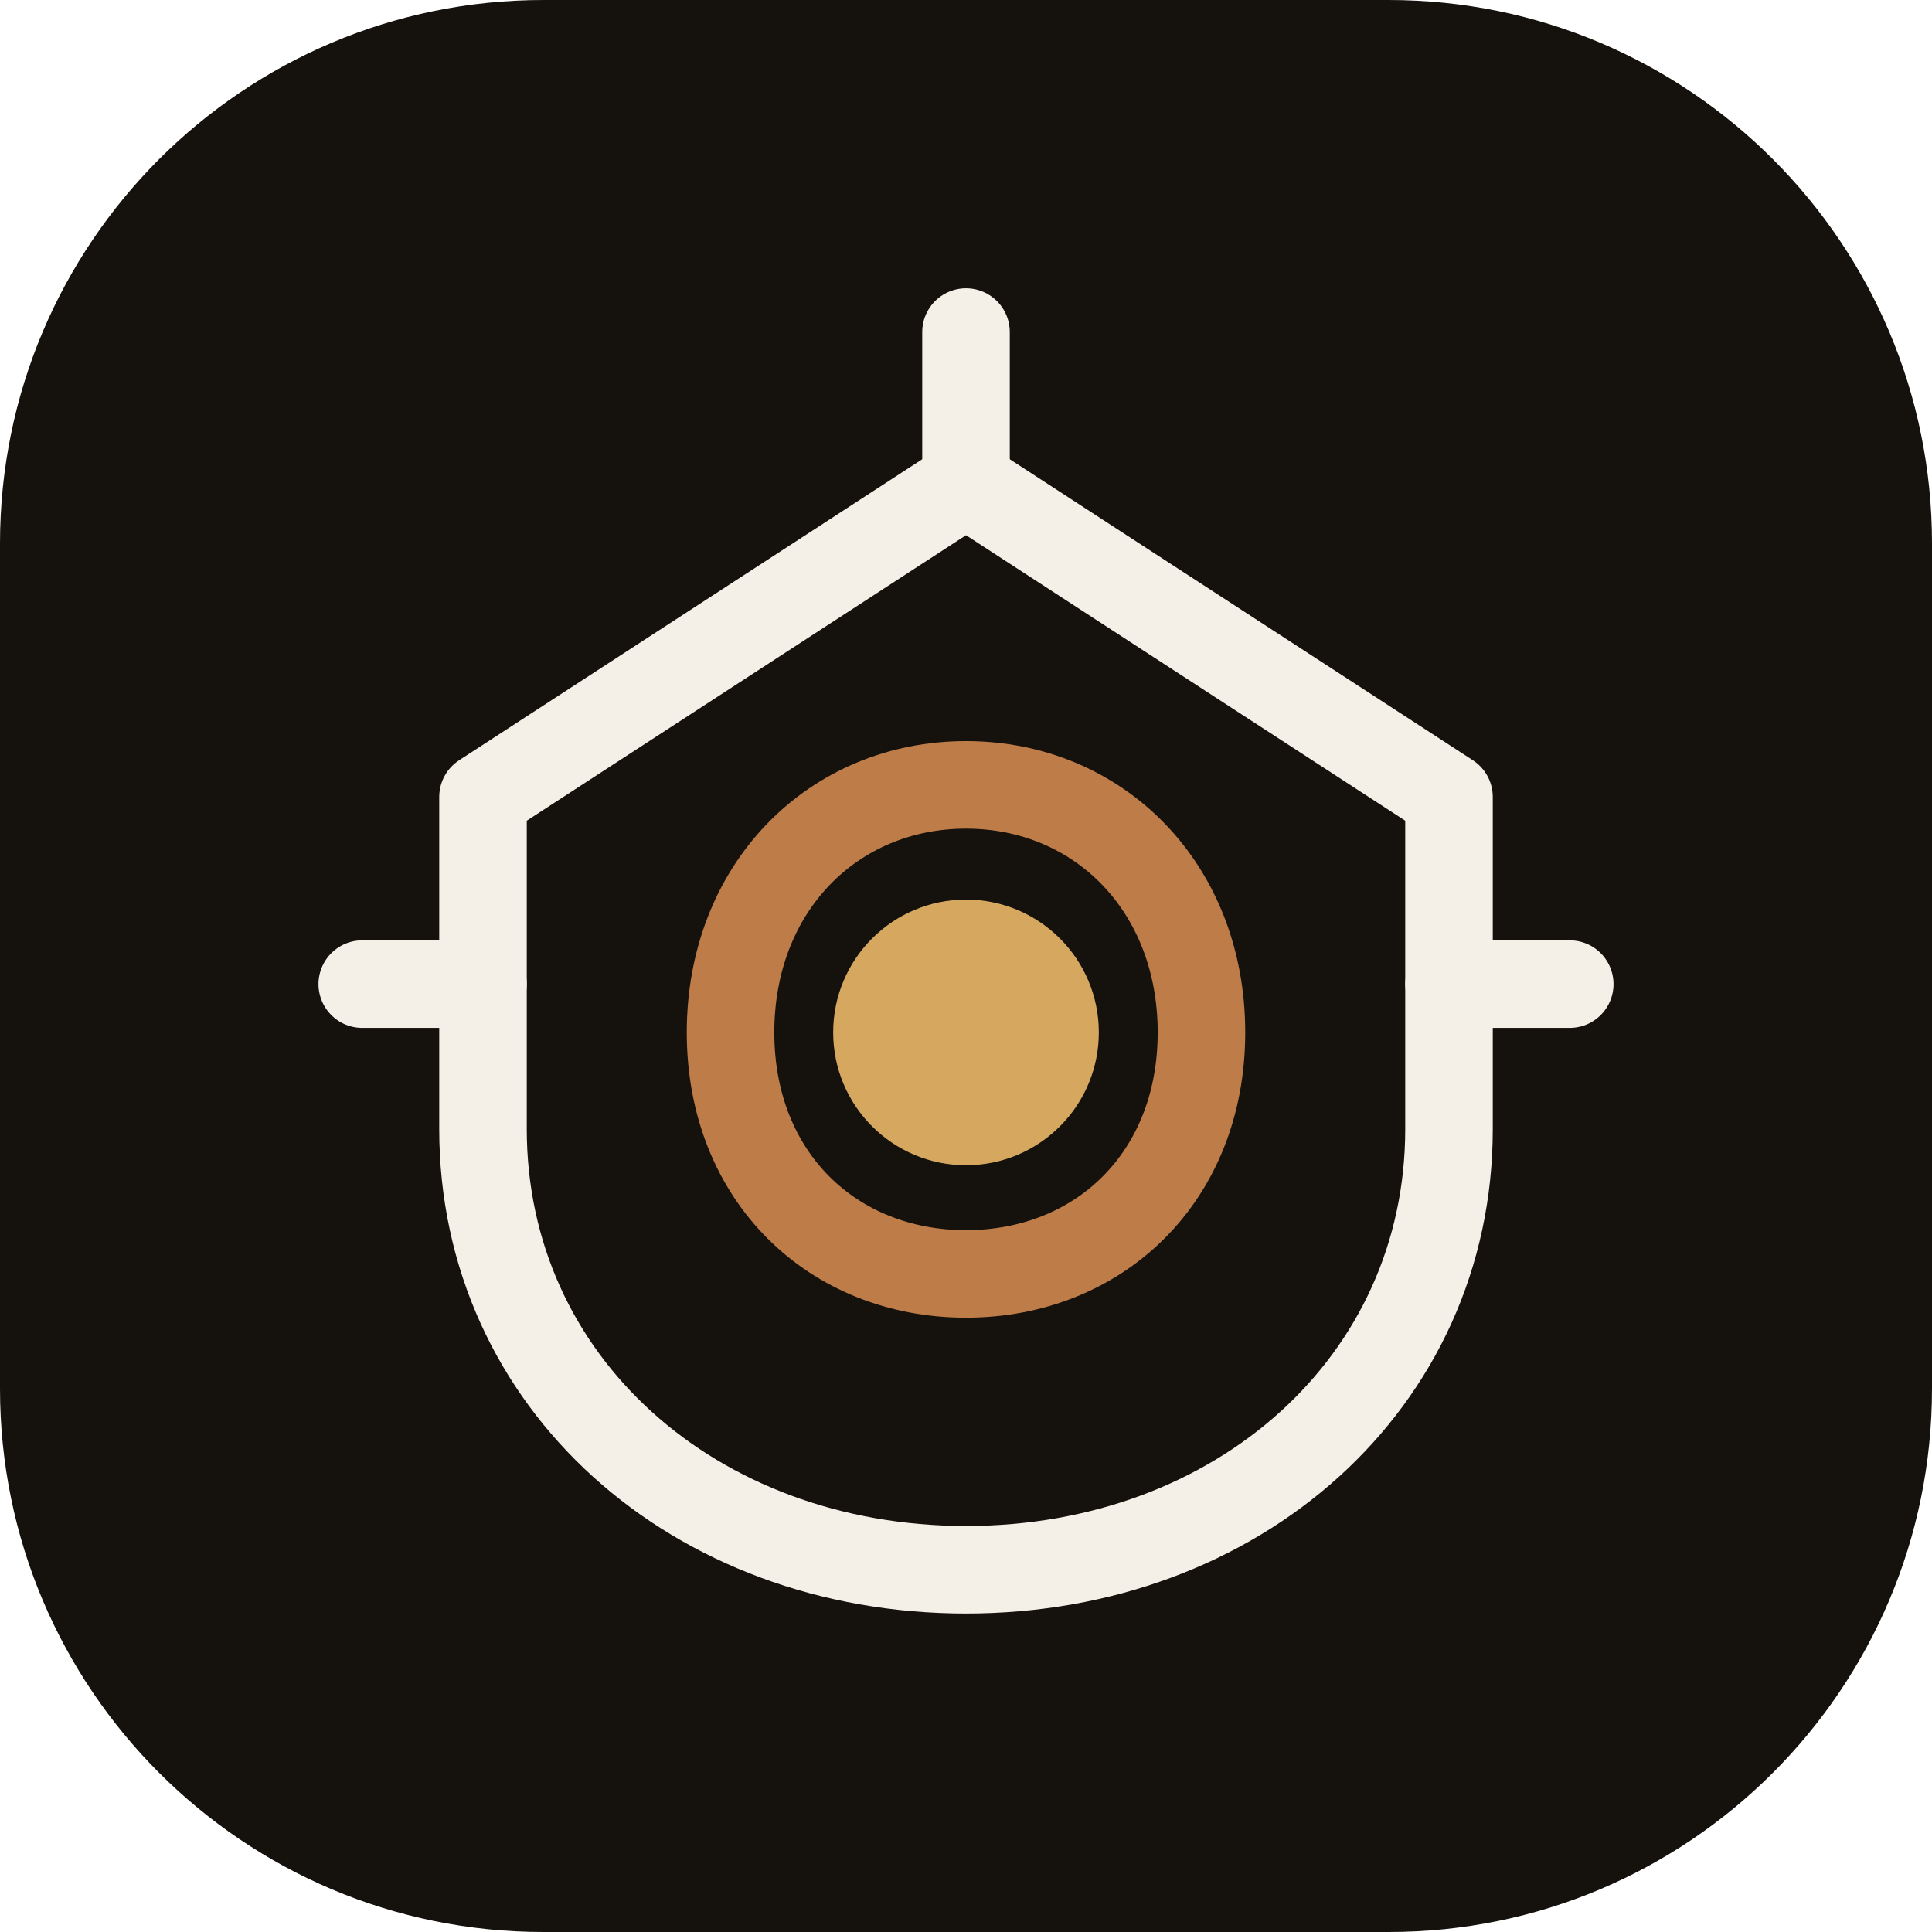
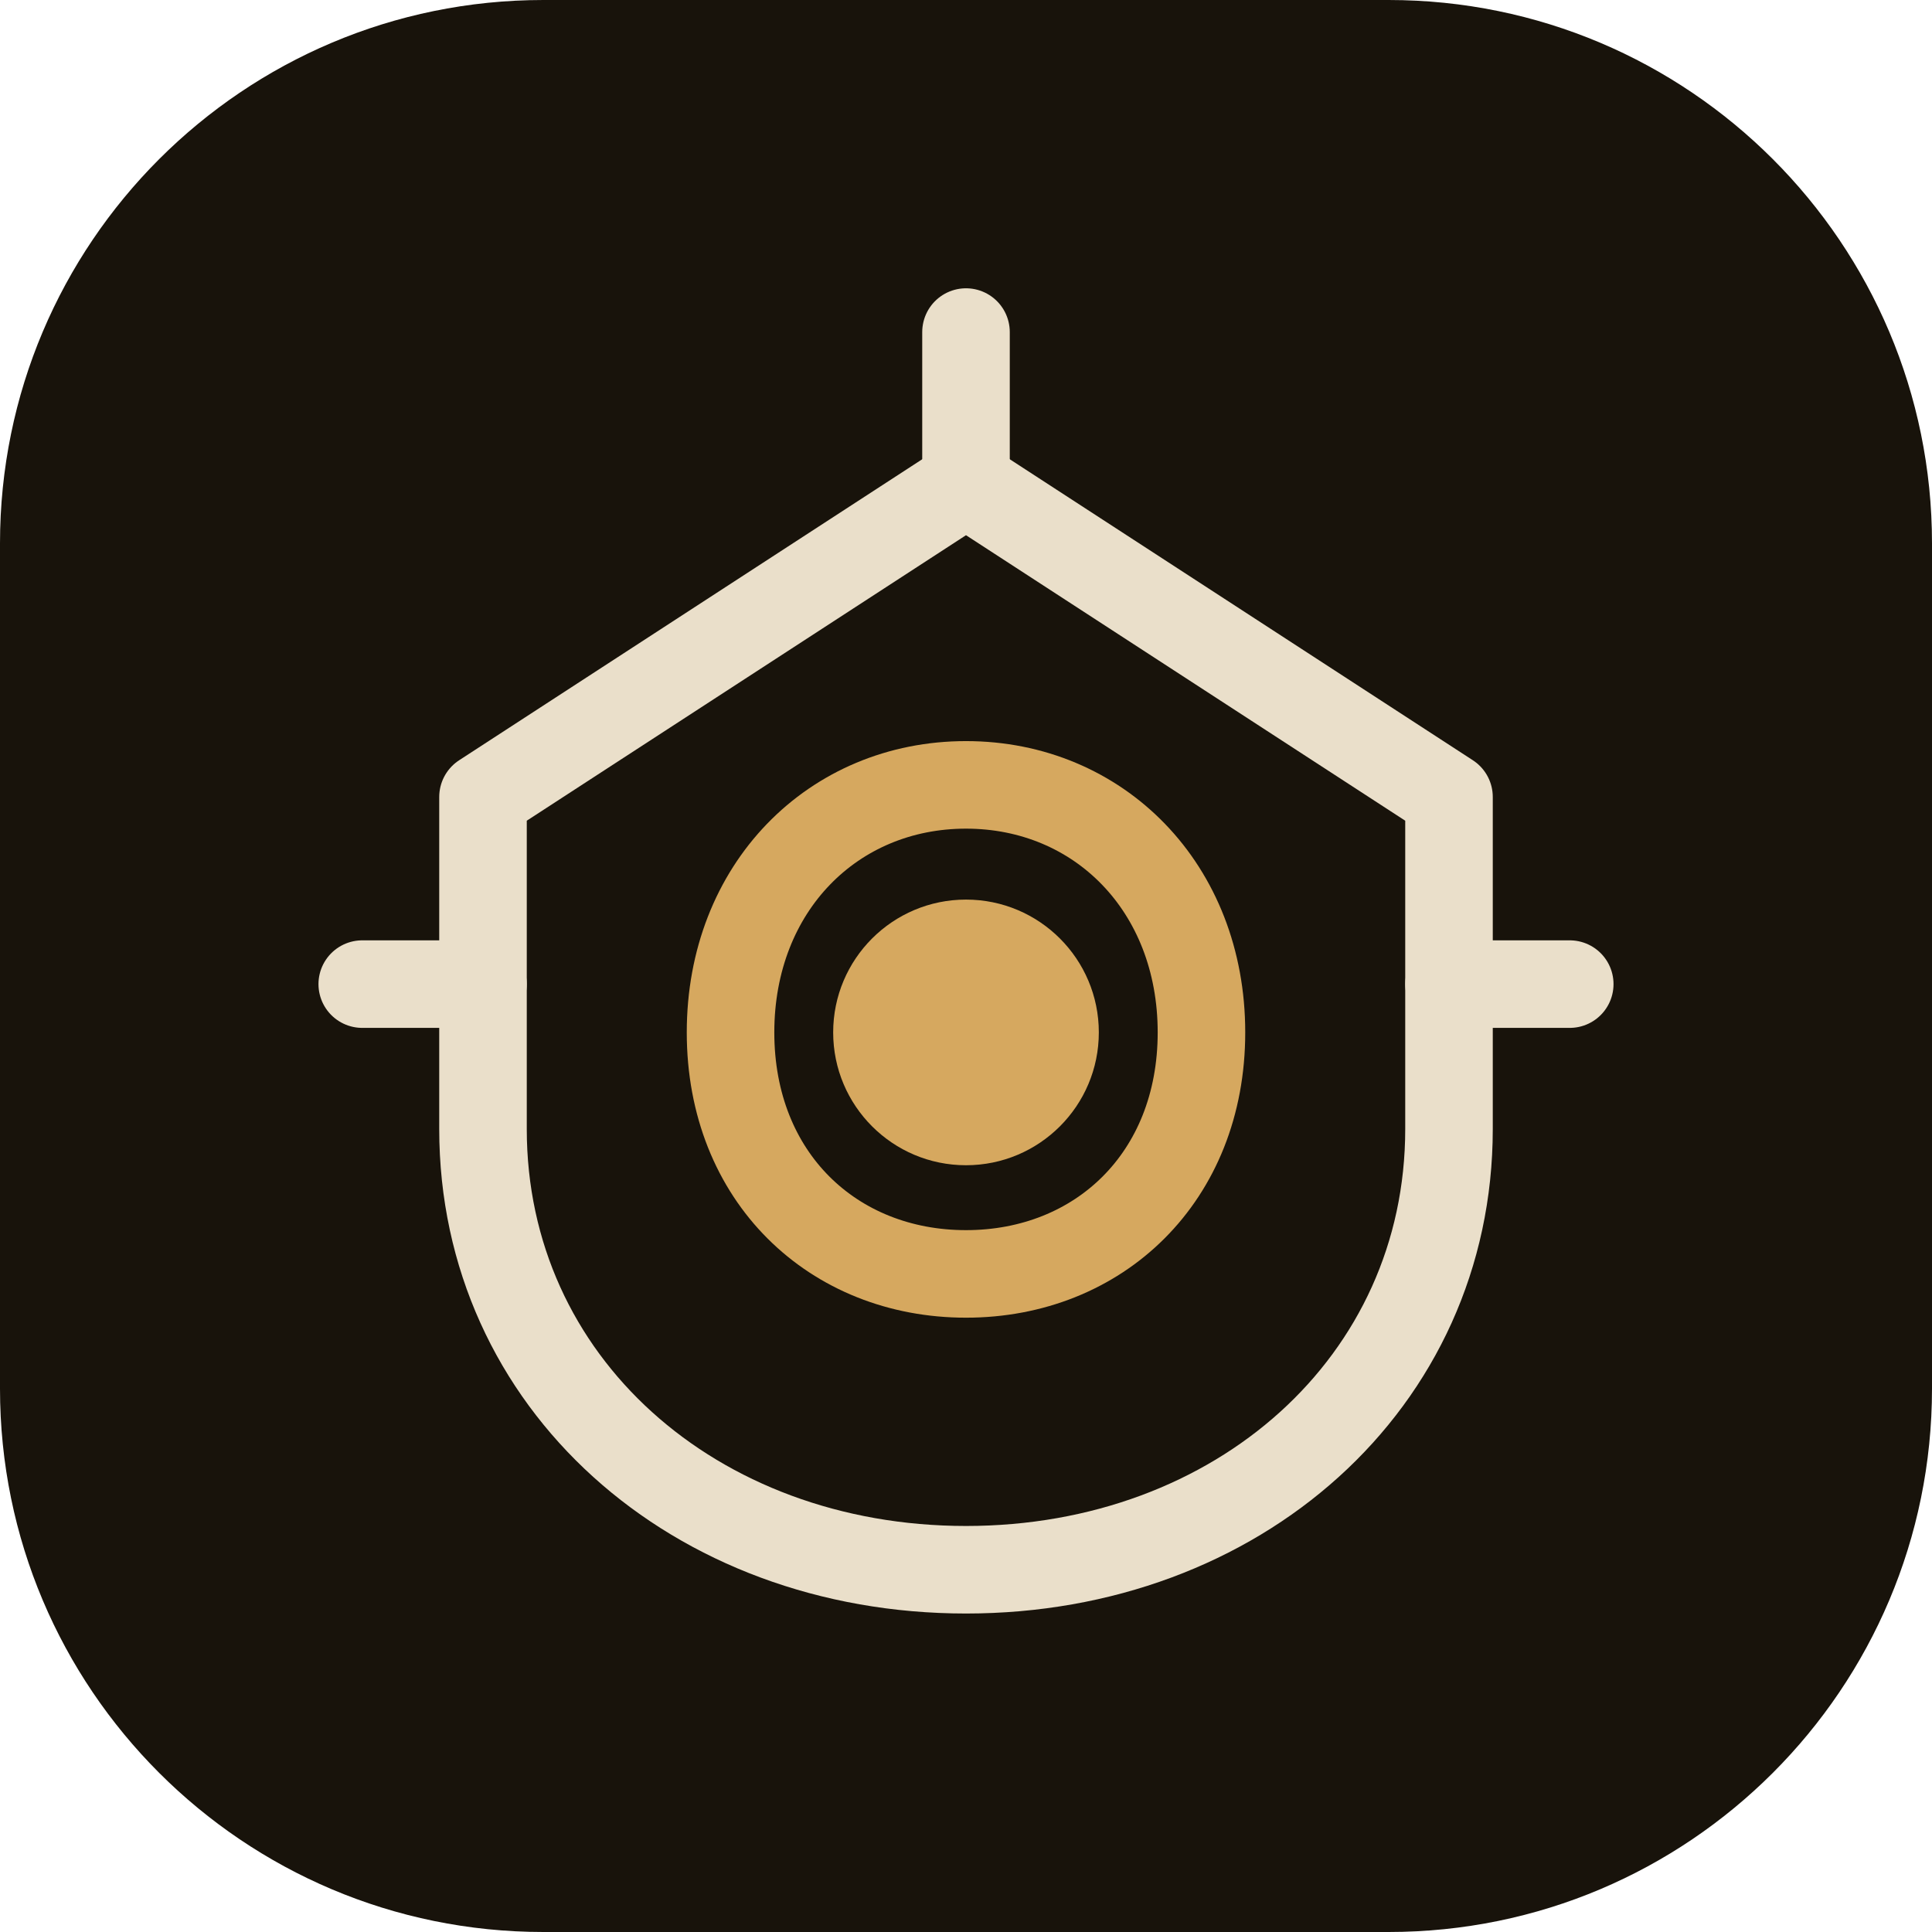
<svg xmlns="http://www.w3.org/2000/svg" viewBox="0 0 32 32" fill="none">
-   <rect width="32" height="32" rx="9" fill="#15110D" />
-   <path d="M8 18.7V13.2L16 8L24 13.2V18.7C24 22.9 20.5 26 16 26C11.5 26 8 22.9 8 18.7Z" stroke="#F4EFE7" stroke-width="1.45" stroke-linejoin="round" />
-   <path d="M12.1 17.1C12.1 14.7 13.8 13 16 13C18.2 13 19.9 14.7 19.9 17.1C19.9 19.5 18.2 21.1 16 21.1C13.8 21.1 12.1 19.5 12.1 17.1Z" stroke="#BD7C48" stroke-width="1.45" />
+   <rect width="32" height="32" rx="9" fill="#18130B" />
+   <path d="M8 18.7V13.2L16 8L24 13.2V18.7C24 22.9 20.5 26 16 26C11.5 26 8 22.9 8 18.7Z" stroke="#EADFCA" stroke-width="1.45" stroke-linejoin="round" />
+   <path d="M12.1 17.1C12.1 14.7 13.8 13 16 13C18.2 13 19.9 14.7 19.9 17.1C19.9 19.5 18.2 21.1 16 21.1C13.8 21.1 12.1 19.5 12.1 17.1Z" stroke="#D6A85F" stroke-width="1.45" />
  <circle cx="16" cy="17.1" r="2.2" fill="#D6A85F" />
-   <path d="M16 5.5V8" stroke="#F4EFE7" stroke-width="1.45" stroke-linecap="round" />
-   <path d="M6 16.3H8" stroke="#F4EFE7" stroke-width="1.45" stroke-linecap="round" />
-   <path d="M24 16.3H26" stroke="#F4EFE7" stroke-width="1.45" stroke-linecap="round" />
+   <path d="M16 5.5V8" stroke="#EADFCA" stroke-width="1.45" stroke-linecap="round" />
+   <path d="M6 16.3H8" stroke="#EADFCA" stroke-width="1.45" stroke-linecap="round" />
+   <path d="M24 16.3H26" stroke="#EADFCA" stroke-width="1.45" stroke-linecap="round" />
</svg>
